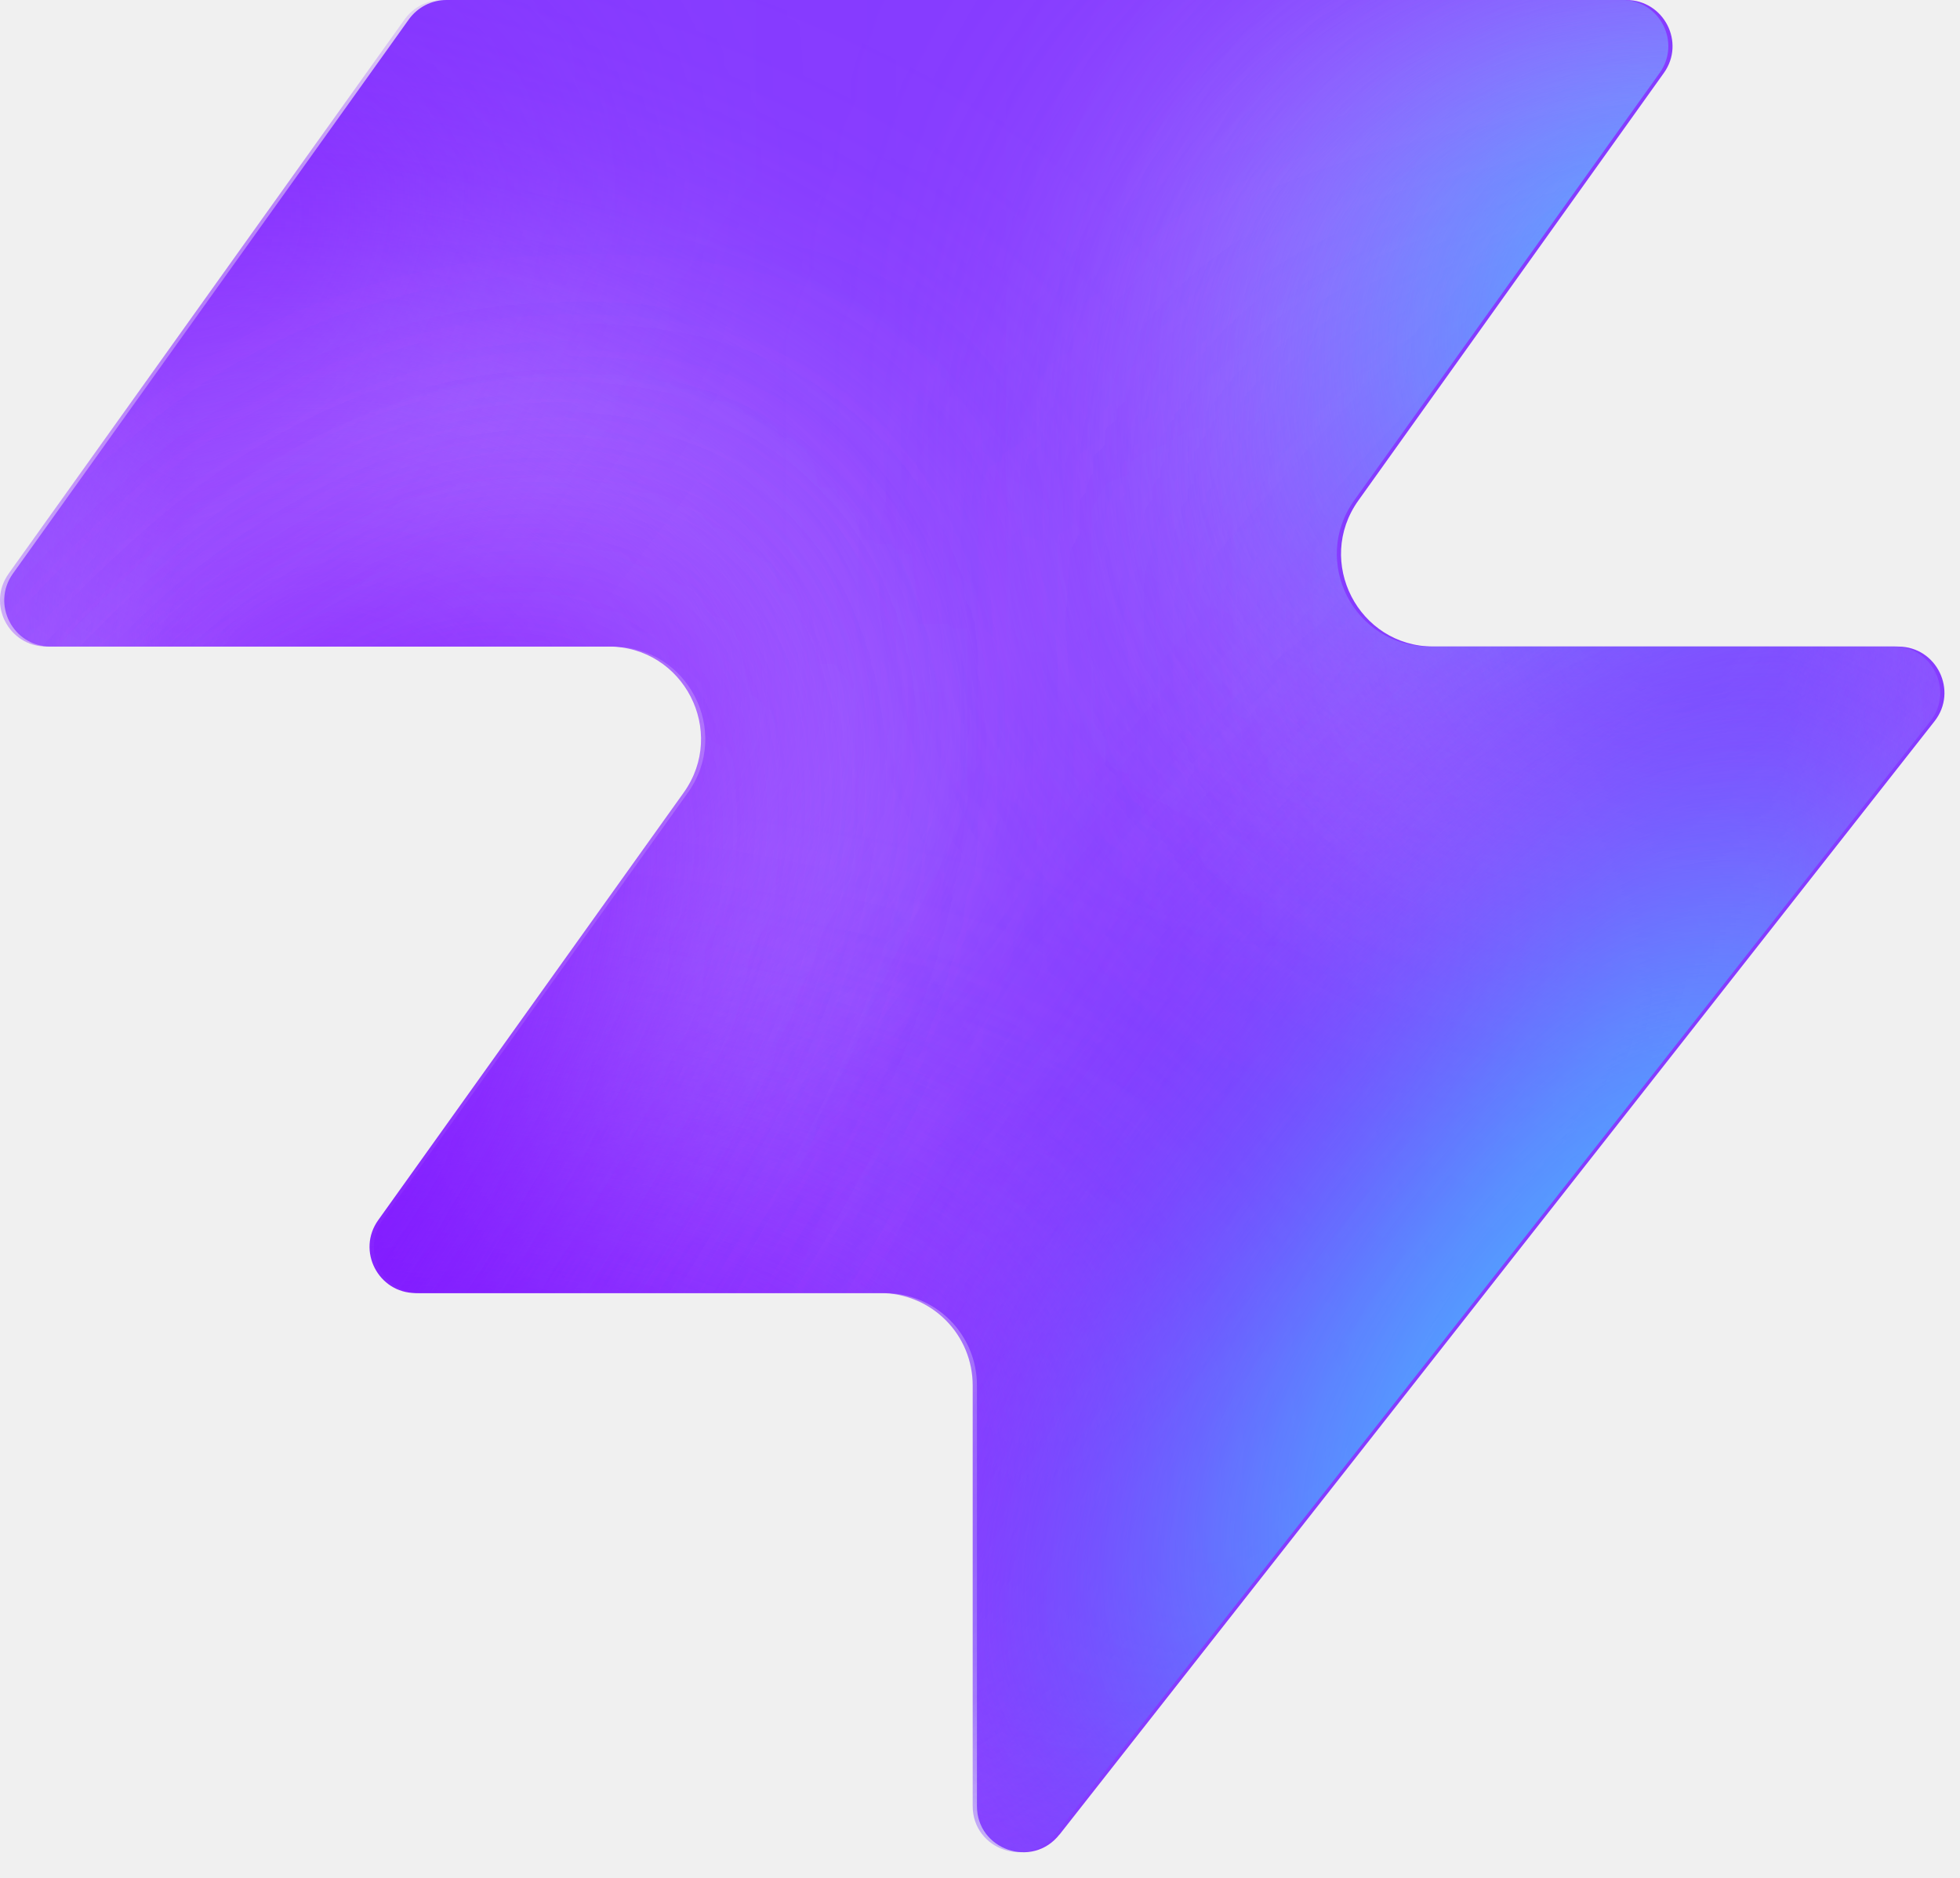
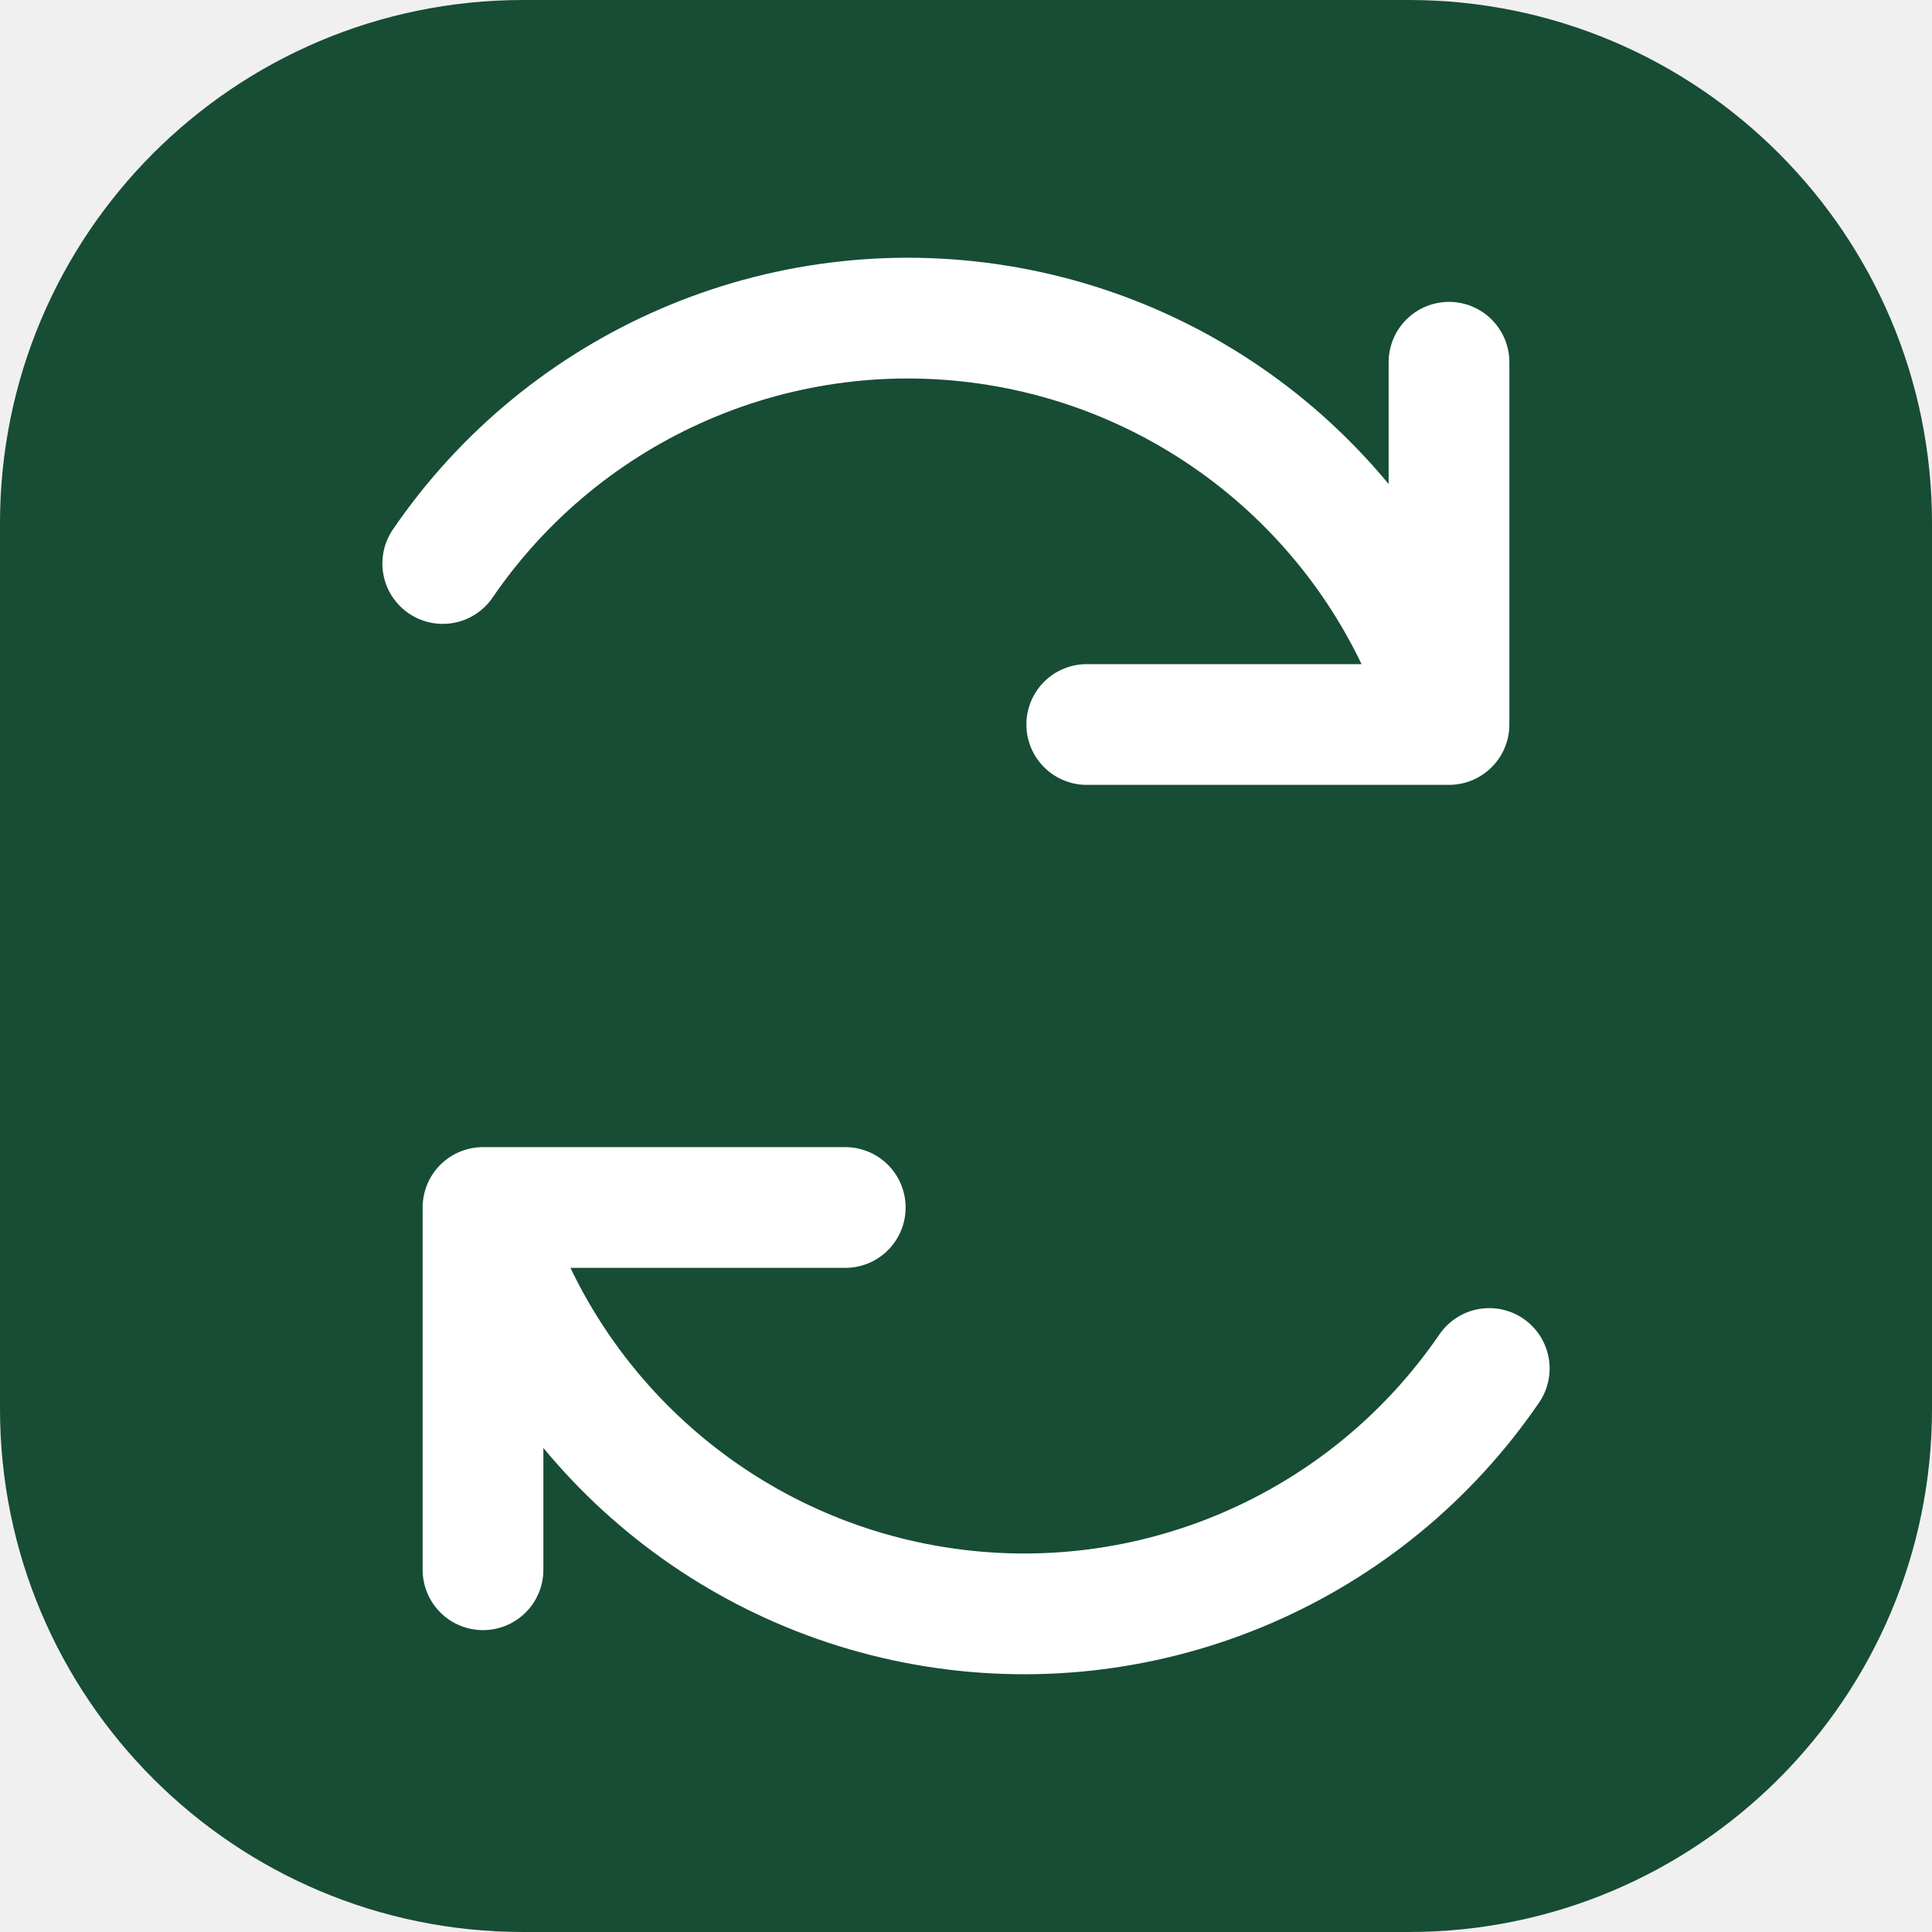
- <svg xmlns="http://www.w3.org/2000/svg" width="48" height="46" fill="none" viewBox="0 0 48 46">
-   <path fill="#863bff" d="M25.946 44.938c-.664.845-2.021.375-2.021-.698V33.937a2.26 2.26 0 0 0-2.262-2.262H10.287c-.92 0-1.456-1.04-.92-1.788l7.48-10.471c1.07-1.497 0-3.578-1.842-3.578H1.237c-.92 0-1.456-1.04-.92-1.788L10.013.474c.214-.297.556-.474.92-.474h28.894c.92 0 1.456 1.04.92 1.788l-7.48 10.471c-1.07 1.498 0 3.579 1.842 3.579h11.377c.943 0 1.473 1.088.89 1.83L25.947 44.94z" style="fill:#863bff;fill:color(display-p3 .525 .23 1);fill-opacity:1" />
-   <mask id="a" width="48" height="46" x="0" y="0" maskUnits="userSpaceOnUse" style="mask-type:alpha">
-     <path fill="#000" d="M25.842 44.938c-.664.844-2.021.375-2.021-.698V33.937a2.26 2.26 0 0 0-2.262-2.262H10.183c-.92 0-1.456-1.04-.92-1.788l7.48-10.471c1.07-1.498 0-3.579-1.842-3.579H1.133c-.92 0-1.456-1.04-.92-1.787L9.91.473c.214-.297.556-.474.92-.474h28.894c.92 0 1.456 1.04.92 1.788l-7.48 10.471c-1.07 1.498 0 3.578 1.842 3.578h11.377c.943 0 1.473 1.088.89 1.832L25.843 44.94z" style="fill:#000;fill-opacity:1" />
-   </mask>
-   <g mask="url(#a)">
-     <g filter="url(#b)">
-       <ellipse cx="5.508" cy="14.704" fill="#ede6ff" rx="5.508" ry="14.704" style="fill:#ede6ff;fill:color(display-p3 .927 .903 1);fill-opacity:1" transform="matrix(.00324 1 1 -.00324 -4.47 31.516)" />
-     </g>
-     <g filter="url(#c)">
-       <ellipse cx="10.399" cy="29.851" fill="#ede6ff" rx="10.399" ry="29.851" style="fill:#ede6ff;fill:color(display-p3 .927 .903 1);fill-opacity:1" transform="matrix(.00324 1 1 -.00324 -39.328 7.883)" />
-     </g>
-     <g filter="url(#d)">
-       <ellipse cx="5.508" cy="30.487" fill="#7e14ff" rx="5.508" ry="30.487" style="fill:#7e14ff;fill:color(display-p3 .492 .077 1);fill-opacity:1" transform="rotate(89.814 -25.913 -14.639)scale(1 -1)" />
-     </g>
-     <g filter="url(#e)">
-       <ellipse cx="5.508" cy="30.599" fill="#7e14ff" rx="5.508" ry="30.599" style="fill:#7e14ff;fill:color(display-p3 .492 .077 1);fill-opacity:1" transform="rotate(89.814 -32.644 -3.334)scale(1 -1)" />
-     </g>
-     <g filter="url(#f)">
-       <ellipse cx="5.508" cy="30.599" fill="#7e14ff" rx="5.508" ry="30.599" style="fill:#7e14ff;fill:color(display-p3 .492 .077 1);fill-opacity:1" transform="matrix(.00324 1 1 -.00324 -34.34 30.47)" />
-     </g>
-     <g filter="url(#g)">
-       <ellipse cx="14.072" cy="22.078" fill="#ede6ff" rx="14.072" ry="22.078" style="fill:#ede6ff;fill:color(display-p3 .927 .903 1);fill-opacity:1" transform="rotate(93.35 24.506 48.493)scale(-1 1)" />
-     </g>
-     <g filter="url(#h)">
-       <ellipse cx="3.47" cy="21.501" fill="#7e14ff" rx="3.47" ry="21.501" style="fill:#7e14ff;fill:color(display-p3 .492 .077 1);fill-opacity:1" transform="rotate(89.009 28.708 47.59)scale(-1 1)" />
-     </g>
-     <g filter="url(#i)">
-       <ellipse cx="3.47" cy="21.501" fill="#7e14ff" rx="3.47" ry="21.501" style="fill:#7e14ff;fill:color(display-p3 .492 .077 1);fill-opacity:1" transform="rotate(89.009 28.708 47.59)scale(-1 1)" />
-     </g>
-     <g filter="url(#j)">
-       <ellipse cx=".387" cy="8.972" fill="#7e14ff" rx="4.407" ry="29.108" style="fill:#7e14ff;fill:color(display-p3 .492 .077 1);fill-opacity:1" transform="rotate(39.51 .387 8.972)" />
-     </g>
-     <g filter="url(#k)">
-       <ellipse cx="47.523" cy="-6.092" fill="#7e14ff" rx="4.407" ry="29.108" style="fill:#7e14ff;fill:color(display-p3 .492 .077 1);fill-opacity:1" transform="rotate(37.892 47.523 -6.092)" />
-     </g>
-     <g filter="url(#l)">
-       <ellipse cx="41.412" cy="6.333" fill="#47bfff" rx="5.971" ry="9.665" style="fill:#47bfff;fill:color(display-p3 .28 .748 1);fill-opacity:1" transform="rotate(37.892 41.412 6.333)" />
-     </g>
-     <g filter="url(#m)">
-       <ellipse cx="-1.879" cy="38.332" fill="#7e14ff" rx="4.407" ry="29.108" style="fill:#7e14ff;fill:color(display-p3 .492 .077 1);fill-opacity:1" transform="rotate(37.892 -1.88 38.332)" />
-     </g>
-     <g filter="url(#n)">
-       <ellipse cx="-1.879" cy="38.332" fill="#7e14ff" rx="4.407" ry="29.108" style="fill:#7e14ff;fill:color(display-p3 .492 .077 1);fill-opacity:1" transform="rotate(37.892 -1.88 38.332)" />
-     </g>
-     <g filter="url(#o)">
-       <ellipse cx="35.651" cy="29.907" fill="#7e14ff" rx="4.407" ry="29.108" style="fill:#7e14ff;fill:color(display-p3 .492 .077 1);fill-opacity:1" transform="rotate(37.892 35.651 29.907)" />
-     </g>
-     <g filter="url(#p)">
-       <ellipse cx="38.418" cy="32.4" fill="#47bfff" rx="5.971" ry="15.297" style="fill:#47bfff;fill:color(display-p3 .28 .748 1);fill-opacity:1" transform="rotate(37.892 38.418 32.4)" />
-     </g>
+ <svg xmlns="http://www.w3.org/2000/svg" viewBox="0 0 48 48">
+   <rect width="48" height="48" rx="13" fill="#174c35" />
+   <g fill="none" stroke="#fff" stroke-width="3" stroke-linecap="round" stroke-linejoin="round">
+     <path d="M36 18a14 14 0 0 0-25-4M36 9v9h-9M12 30a14 14 0 0 0 25 4M12 39v-9h9" />
  </g>
-   <defs>
-     <filter id="b" width="60.045" height="41.654" x="-19.77" y="16.149" color-interpolation-filters="sRGB" filterUnits="userSpaceOnUse">
-       <feFlood flood-opacity="0" result="BackgroundImageFix" />
-       <feBlend in="SourceGraphic" in2="BackgroundImageFix" result="shape" />
-       <feGaussianBlur result="effect1_foregroundBlur_2002_17158" stdDeviation="7.659" />
-     </filter>
-     <filter id="c" width="90.34" height="51.437" x="-54.613" y="-7.533" color-interpolation-filters="sRGB" filterUnits="userSpaceOnUse">
-       <feFlood flood-opacity="0" result="BackgroundImageFix" />
-       <feBlend in="SourceGraphic" in2="BackgroundImageFix" result="shape" />
-       <feGaussianBlur result="effect1_foregroundBlur_2002_17158" stdDeviation="7.659" />
-     </filter>
-     <filter id="d" width="79.355" height="29.4" x="-49.64" y="2.03" color-interpolation-filters="sRGB" filterUnits="userSpaceOnUse">
-       <feFlood flood-opacity="0" result="BackgroundImageFix" />
-       <feBlend in="SourceGraphic" in2="BackgroundImageFix" result="shape" />
-       <feGaussianBlur result="effect1_foregroundBlur_2002_17158" stdDeviation="4.596" />
-     </filter>
-     <filter id="e" width="79.579" height="29.4" x="-45.045" y="20.029" color-interpolation-filters="sRGB" filterUnits="userSpaceOnUse">
-       <feFlood flood-opacity="0" result="BackgroundImageFix" />
-       <feBlend in="SourceGraphic" in2="BackgroundImageFix" result="shape" />
-       <feGaussianBlur result="effect1_foregroundBlur_2002_17158" stdDeviation="4.596" />
-     </filter>
-     <filter id="f" width="79.579" height="29.4" x="-43.513" y="21.178" color-interpolation-filters="sRGB" filterUnits="userSpaceOnUse">
-       <feFlood flood-opacity="0" result="BackgroundImageFix" />
-       <feBlend in="SourceGraphic" in2="BackgroundImageFix" result="shape" />
-       <feGaussianBlur result="effect1_foregroundBlur_2002_17158" stdDeviation="4.596" />
-     </filter>
-     <filter id="g" width="74.749" height="58.852" x="15.756" y="-17.901" color-interpolation-filters="sRGB" filterUnits="userSpaceOnUse">
-       <feFlood flood-opacity="0" result="BackgroundImageFix" />
-       <feBlend in="SourceGraphic" in2="BackgroundImageFix" result="shape" />
-       <feGaussianBlur result="effect1_foregroundBlur_2002_17158" stdDeviation="7.659" />
-     </filter>
-     <filter id="h" width="61.377" height="25.362" x="23.548" y="2.284" color-interpolation-filters="sRGB" filterUnits="userSpaceOnUse">
-       <feFlood flood-opacity="0" result="BackgroundImageFix" />
-       <feBlend in="SourceGraphic" in2="BackgroundImageFix" result="shape" />
-       <feGaussianBlur result="effect1_foregroundBlur_2002_17158" stdDeviation="4.596" />
-     </filter>
-     <filter id="i" width="61.377" height="25.362" x="23.548" y="2.284" color-interpolation-filters="sRGB" filterUnits="userSpaceOnUse">
-       <feFlood flood-opacity="0" result="BackgroundImageFix" />
-       <feBlend in="SourceGraphic" in2="BackgroundImageFix" result="shape" />
-       <feGaussianBlur result="effect1_foregroundBlur_2002_17158" stdDeviation="4.596" />
-     </filter>
-     <filter id="j" width="56.045" height="63.649" x="-27.636" y="-22.853" color-interpolation-filters="sRGB" filterUnits="userSpaceOnUse">
-       <feFlood flood-opacity="0" result="BackgroundImageFix" />
-       <feBlend in="SourceGraphic" in2="BackgroundImageFix" result="shape" />
-       <feGaussianBlur result="effect1_foregroundBlur_2002_17158" stdDeviation="4.596" />
-     </filter>
-     <filter id="k" width="54.814" height="64.646" x="20.116" y="-38.415" color-interpolation-filters="sRGB" filterUnits="userSpaceOnUse">
-       <feFlood flood-opacity="0" result="BackgroundImageFix" />
-       <feBlend in="SourceGraphic" in2="BackgroundImageFix" result="shape" />
-       <feGaussianBlur result="effect1_foregroundBlur_2002_17158" stdDeviation="4.596" />
-     </filter>
-     <filter id="l" width="33.541" height="35.313" x="24.641" y="-11.323" color-interpolation-filters="sRGB" filterUnits="userSpaceOnUse">
-       <feFlood flood-opacity="0" result="BackgroundImageFix" />
-       <feBlend in="SourceGraphic" in2="BackgroundImageFix" result="shape" />
-       <feGaussianBlur result="effect1_foregroundBlur_2002_17158" stdDeviation="4.596" />
-     </filter>
-     <filter id="m" width="54.814" height="64.646" x="-29.286" y="6.009" color-interpolation-filters="sRGB" filterUnits="userSpaceOnUse">
-       <feFlood flood-opacity="0" result="BackgroundImageFix" />
-       <feBlend in="SourceGraphic" in2="BackgroundImageFix" result="shape" />
-       <feGaussianBlur result="effect1_foregroundBlur_2002_17158" stdDeviation="4.596" />
-     </filter>
-     <filter id="n" width="54.814" height="64.646" x="-29.286" y="6.009" color-interpolation-filters="sRGB" filterUnits="userSpaceOnUse">
-       <feFlood flood-opacity="0" result="BackgroundImageFix" />
-       <feBlend in="SourceGraphic" in2="BackgroundImageFix" result="shape" />
-       <feGaussianBlur result="effect1_foregroundBlur_2002_17158" stdDeviation="4.596" />
-     </filter>
-     <filter id="o" width="54.814" height="64.646" x="8.244" y="-2.416" color-interpolation-filters="sRGB" filterUnits="userSpaceOnUse">
-       <feFlood flood-opacity="0" result="BackgroundImageFix" />
-       <feBlend in="SourceGraphic" in2="BackgroundImageFix" result="shape" />
-       <feGaussianBlur result="effect1_foregroundBlur_2002_17158" stdDeviation="4.596" />
-     </filter>
-     <filter id="p" width="39.409" height="43.623" x="18.713" y="10.588" color-interpolation-filters="sRGB" filterUnits="userSpaceOnUse">
-       <feFlood flood-opacity="0" result="BackgroundImageFix" />
-       <feBlend in="SourceGraphic" in2="BackgroundImageFix" result="shape" />
-       <feGaussianBlur result="effect1_foregroundBlur_2002_17158" stdDeviation="4.596" />
-     </filter>
-   </defs>
</svg>
